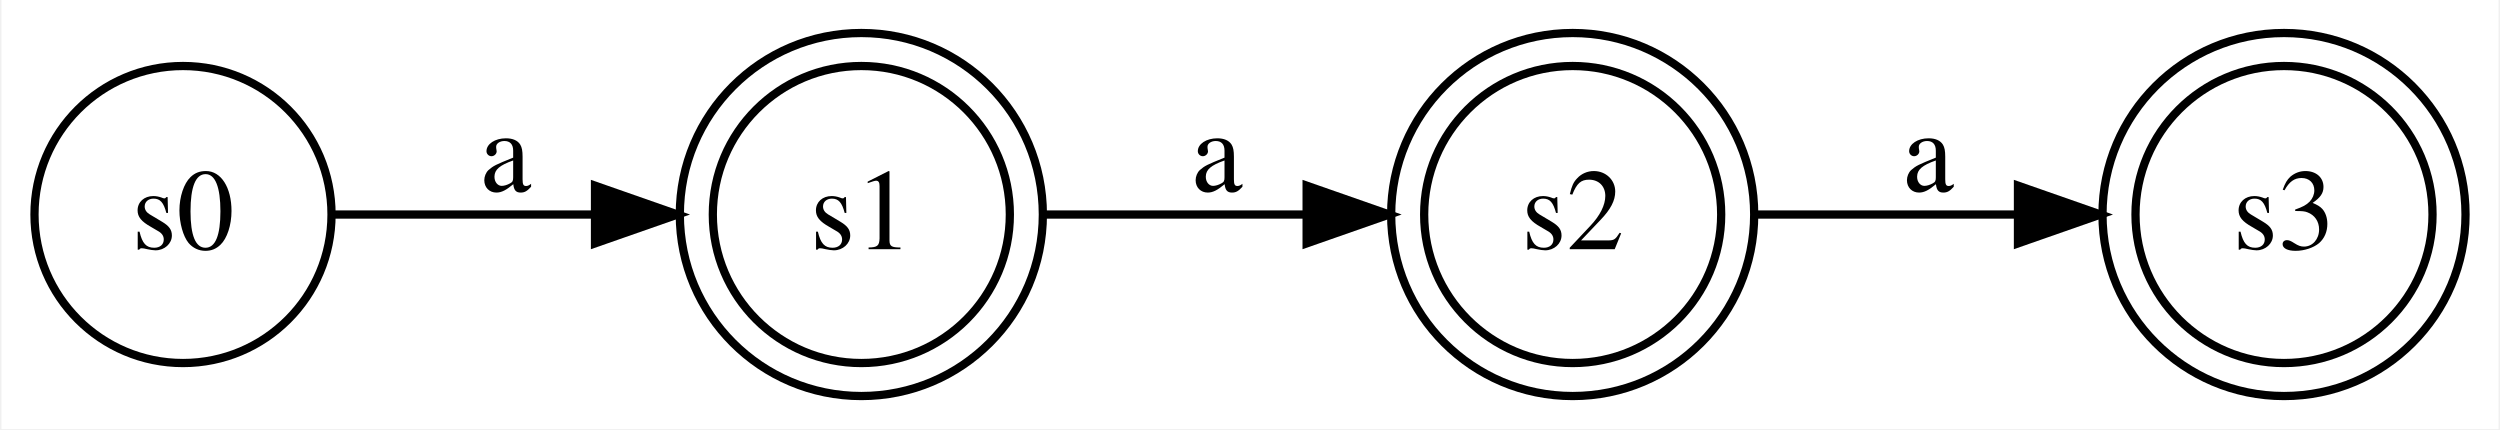
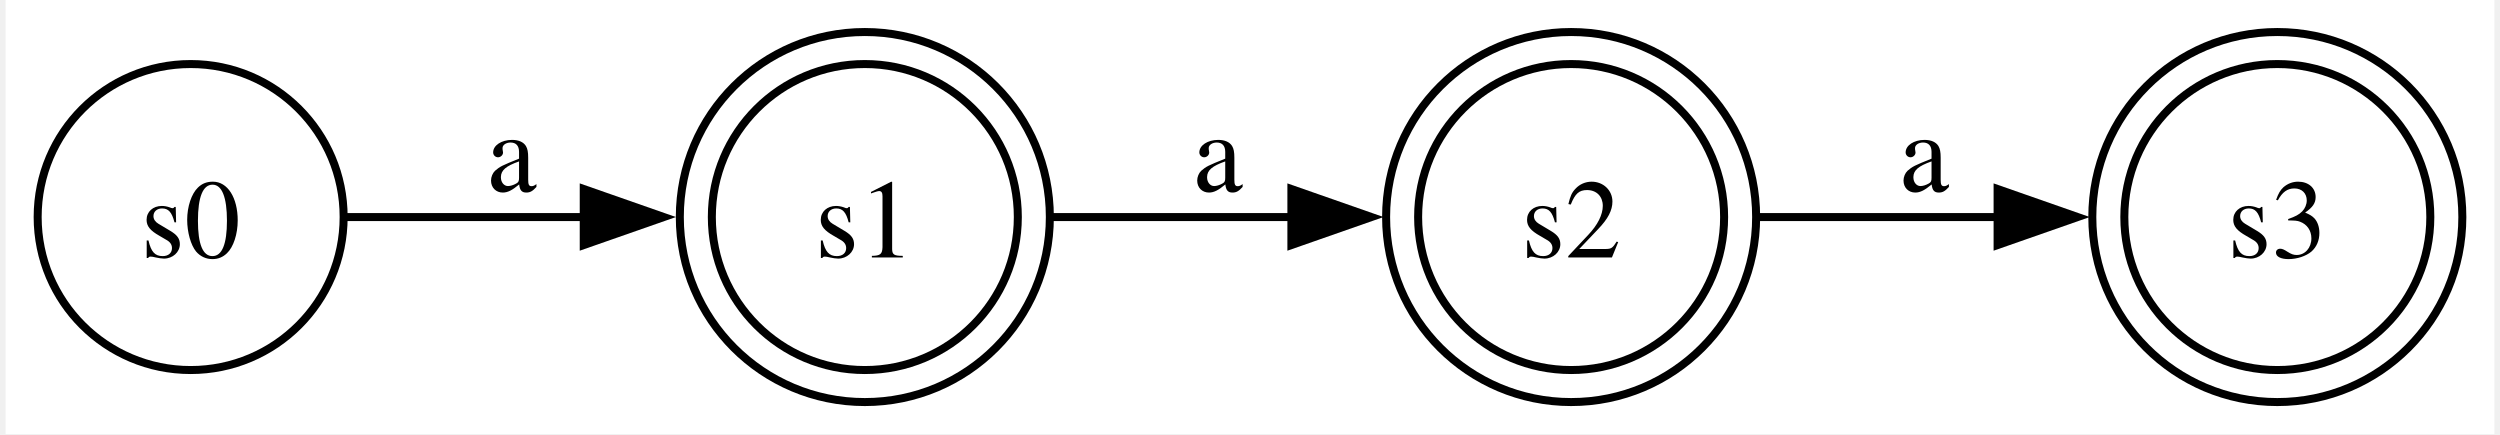
- <svg xmlns="http://www.w3.org/2000/svg" width="303pt" height="52pt" viewBox="0.00 0.00 302.64 52.00">
-   <g id="graph0" class="graph" transform="scale(1 1) rotate(0) translate(4 48)">
-     <polygon fill="white" stroke="none" points="-4,4 -4,-48 298.642,-48 298.642,4 -4,4" />
+ <svg xmlns="http://www.w3.org/2000/svg" width="311pt" height="54pt" viewBox="0.00 0.00 310.86 54.22">
+   <g id="graph0" class="graph" transform="scale(1 1) rotate(0) translate(4 50.22)">
+     <polygon fill="white" stroke="none" points="-4,4 -4,-50.22 306.86,-50.22 306.86,4 -4,4" />
    <g id="node1" class="node">
-       <ellipse fill="none" stroke="black" cx="100.214" cy="-22" rx="18" ry="18" />
-       <ellipse fill="none" stroke="black" cx="100.214" cy="-22" rx="22" ry="22" />
-       <text text-anchor="middle" x="100.214" y="-17.8" font-family="Times,serif" font-size="14.00">s1</text>
+       <ellipse fill="none" stroke="black" cx="103.32" cy="-23.11" rx="19.11" ry="19.11" />
+       <ellipse fill="none" stroke="black" cx="103.32" cy="-23.11" rx="23.11" ry="23.11" />
+       <text text-anchor="middle" x="103.32" y="-18.06" font-family="Times,serif" font-size="14.00">s1</text>
    </g>
    <g id="node2" class="node">
-       <ellipse fill="none" stroke="black" cx="186.428" cy="-22" rx="18" ry="18" />
-       <ellipse fill="none" stroke="black" cx="186.428" cy="-22" rx="22" ry="22" />
-       <text text-anchor="middle" x="186.428" y="-17.8" font-family="Times,serif" font-size="14.00">s2</text>
+       <ellipse fill="none" stroke="black" cx="191.54" cy="-23.11" rx="19.11" ry="19.11" />
+       <ellipse fill="none" stroke="black" cx="191.54" cy="-23.11" rx="23.11" ry="23.11" />
+       <text text-anchor="middle" x="191.54" y="-18.06" font-family="Times,serif" font-size="14.00">s2</text>
    </g>
    <g id="edge2" class="edge">
-       <path fill="none" stroke="black" d="M122.465,-22C132.039,-22 143.539,-22 154.075,-22" />
-       <polygon fill="black" stroke="black" points="154.184,-25.5 164.184,-22 154.184,-18.5 154.184,-25.5" />
-       <text text-anchor="middle" x="143.321" y="-24.8" font-family="Times,serif" font-size="14.00">a</text>
+       <path fill="none" stroke="black" d="M126.53,-23.11C135.71,-23.11 146.55,-23.11 156.69,-23.11" />
+       <polygon fill="black" stroke="black" points="156.6,-26.61 166.6,-23.11 156.6,-19.61 156.6,-26.61" />
+       <text text-anchor="middle" x="147.43" y="-26.31" font-family="Times,serif" font-size="14.00">a</text>
    </g>
    <g id="node3" class="node">
-       <ellipse fill="none" stroke="black" cx="272.642" cy="-22" rx="18" ry="18" />
-       <ellipse fill="none" stroke="black" cx="272.642" cy="-22" rx="22" ry="22" />
-       <text text-anchor="middle" x="272.642" y="-17.8" font-family="Times,serif" font-size="14.00">s3</text>
+       <ellipse fill="none" stroke="black" cx="279.75" cy="-23.11" rx="19.11" ry="19.11" />
+       <ellipse fill="none" stroke="black" cx="279.75" cy="-23.11" rx="23.11" ry="23.11" />
+       <text text-anchor="middle" x="279.75" y="-18.06" font-family="Times,serif" font-size="14.00">s3</text>
    </g>
    <g id="edge3" class="edge">
-       <path fill="none" stroke="black" d="M208.678,-22C218.253,-22 229.753,-22 240.289,-22" />
-       <polygon fill="black" stroke="black" points="240.398,-25.5 250.398,-22 240.398,-18.5 240.398,-25.5" />
-       <text text-anchor="middle" x="229.535" y="-24.8" font-family="Times,serif" font-size="14.00">a</text>
+       <path fill="none" stroke="black" d="M214.74,-23.11C223.92,-23.11 234.77,-23.11 244.9,-23.11" />
+       <polygon fill="black" stroke="black" points="244.81,-26.61 254.81,-23.11 244.81,-19.61 244.81,-26.61" />
+       <text text-anchor="middle" x="235.65" y="-26.31" font-family="Times,serif" font-size="14.00">a</text>
    </g>
    <g id="node4" class="node">
-       <ellipse fill="none" stroke="black" cx="18" cy="-22" rx="18" ry="18" />
-       <text text-anchor="middle" x="18" y="-17.8" font-family="Times,serif" font-size="14.00">s0</text>
+       <ellipse fill="none" stroke="black" cx="19.11" cy="-23.11" rx="19.11" ry="19.11" />
+       <text text-anchor="middle" x="19.11" y="-18.06" font-family="Times,serif" font-size="14.00">s0</text>
    </g>
    <g id="edge1" class="edge">
-       <path fill="none" stroke="black" d="M36.011,-22C45.282,-22 57.049,-22 67.91,-22" />
-       <polygon fill="black" stroke="black" points="67.935,-25.5 77.935,-22 67.935,-18.5 67.935,-25.5" />
-       <text text-anchor="middle" x="57.107" y="-24.8" font-family="Times,serif" font-size="14.00">a</text>
+       <path fill="none" stroke="black" d="M38.35,-23.11C47.22,-23.11 58.17,-23.11 68.49,-23.11" />
+       <polygon fill="black" stroke="black" points="68.21,-26.61 78.21,-23.11 68.21,-19.61 68.21,-26.61" />
+       <text text-anchor="middle" x="59.22" y="-26.31" font-family="Times,serif" font-size="14.00">a</text>
    </g>
  </g>
</svg>
